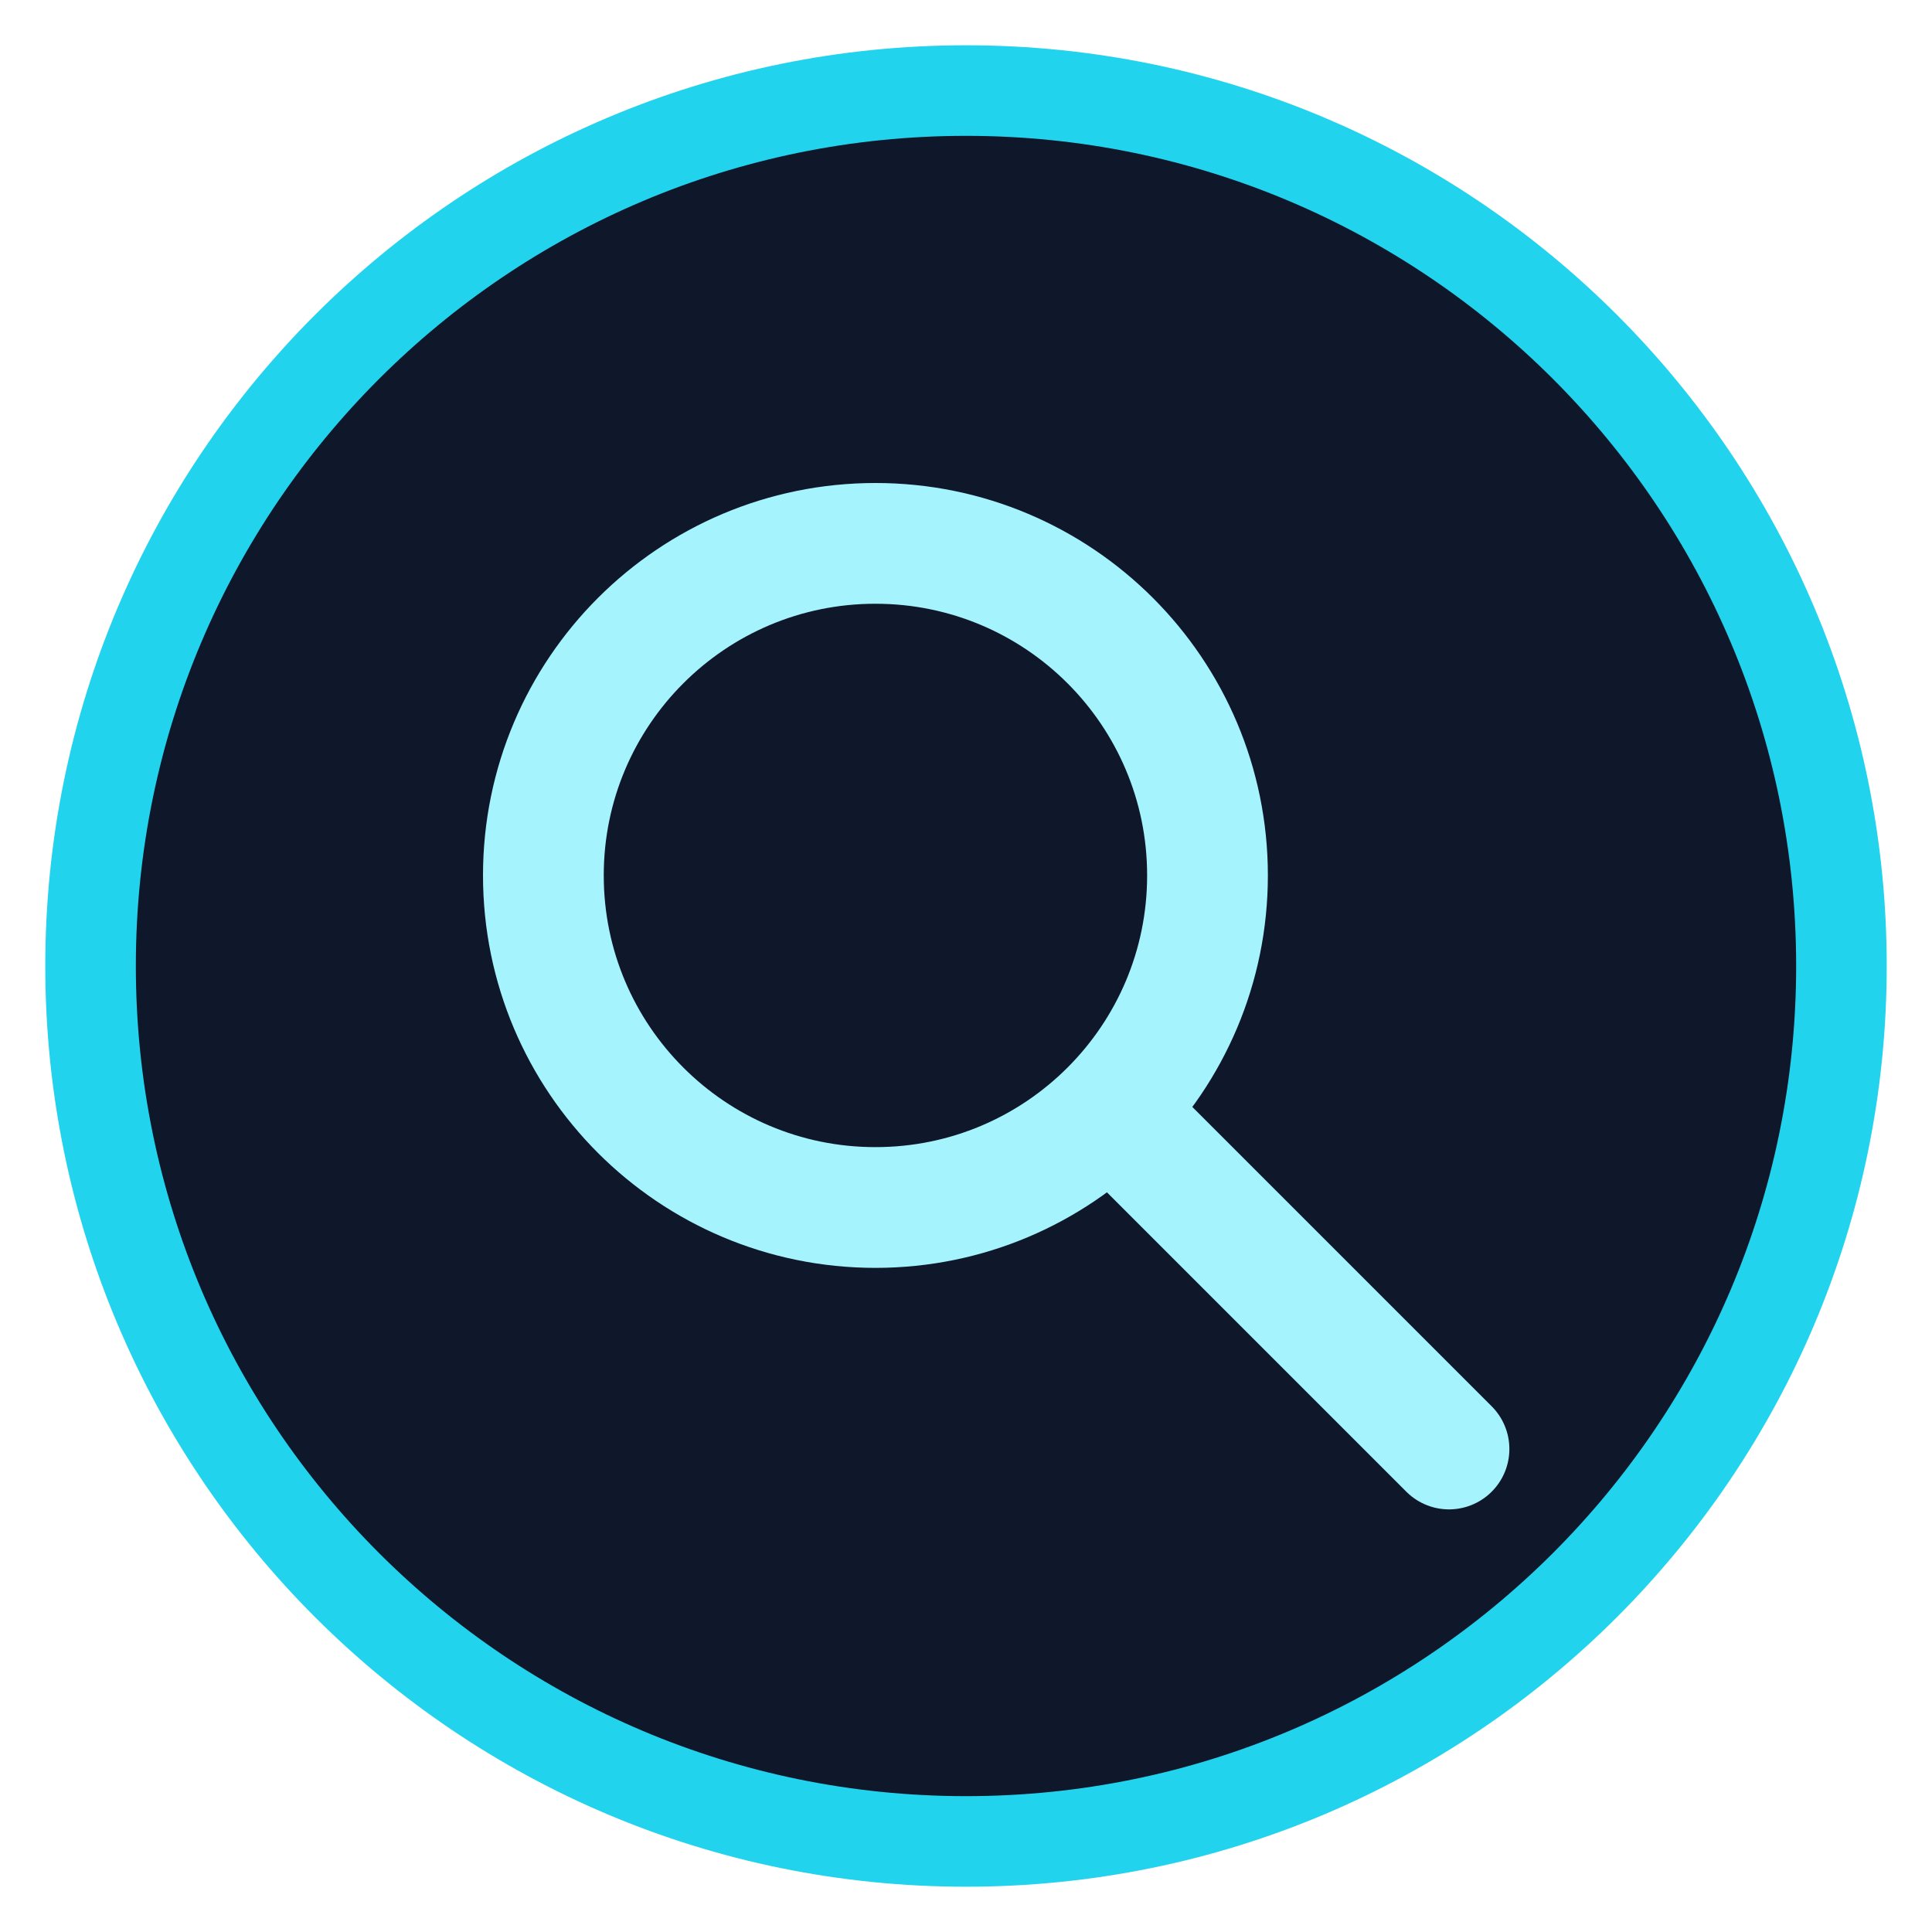
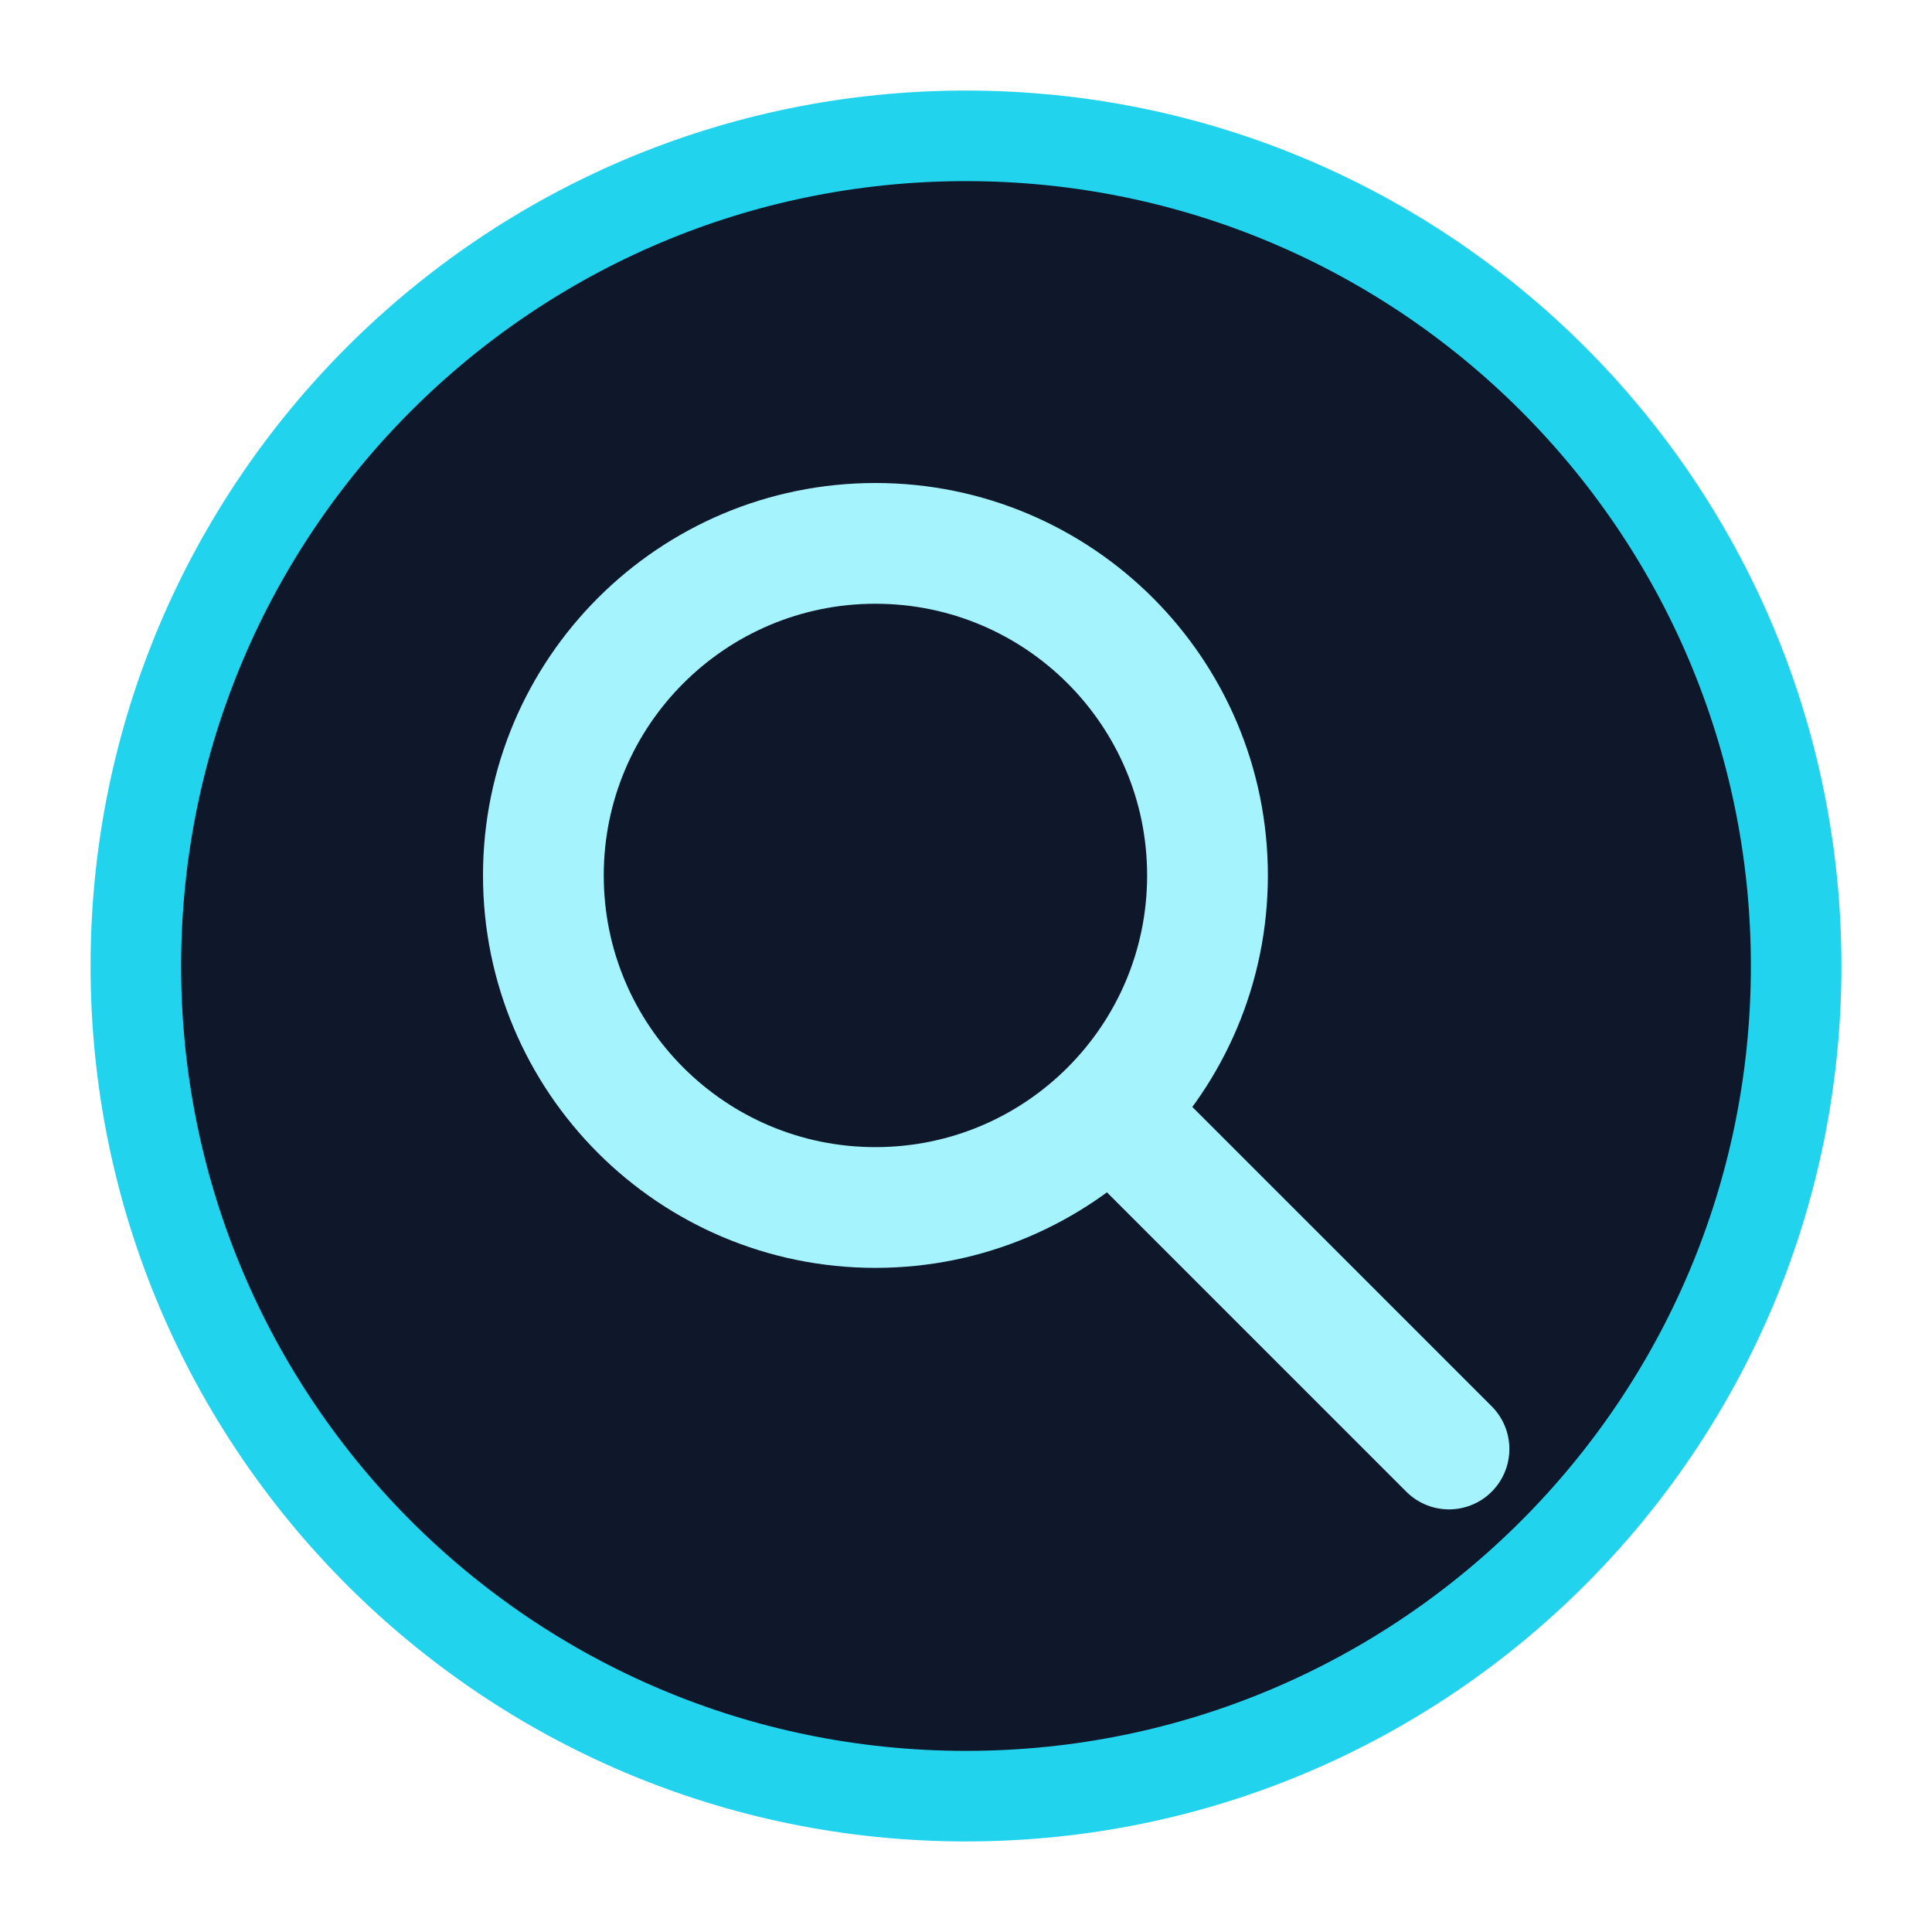
<svg xmlns="http://www.w3.org/2000/svg" viewBox="0 0 64 64" role="img" aria-label="Panday Discover icon">
-   <circle cx="32" cy="32" r="29" fill="#0f172a" stroke="#22d3ee" stroke-width="3" />
+   <circle cx="32" cy="32" r="27.5" fill="#0f172a" stroke="#22d3ee" stroke-width="3" />
  <circle cx="29" cy="29" r="11" fill="none" stroke="#a5f3fc" stroke-width="4" />
  <path d="m38 38 10 10" stroke="#a5f3fc" stroke-width="4" stroke-linecap="round" />
</svg>
